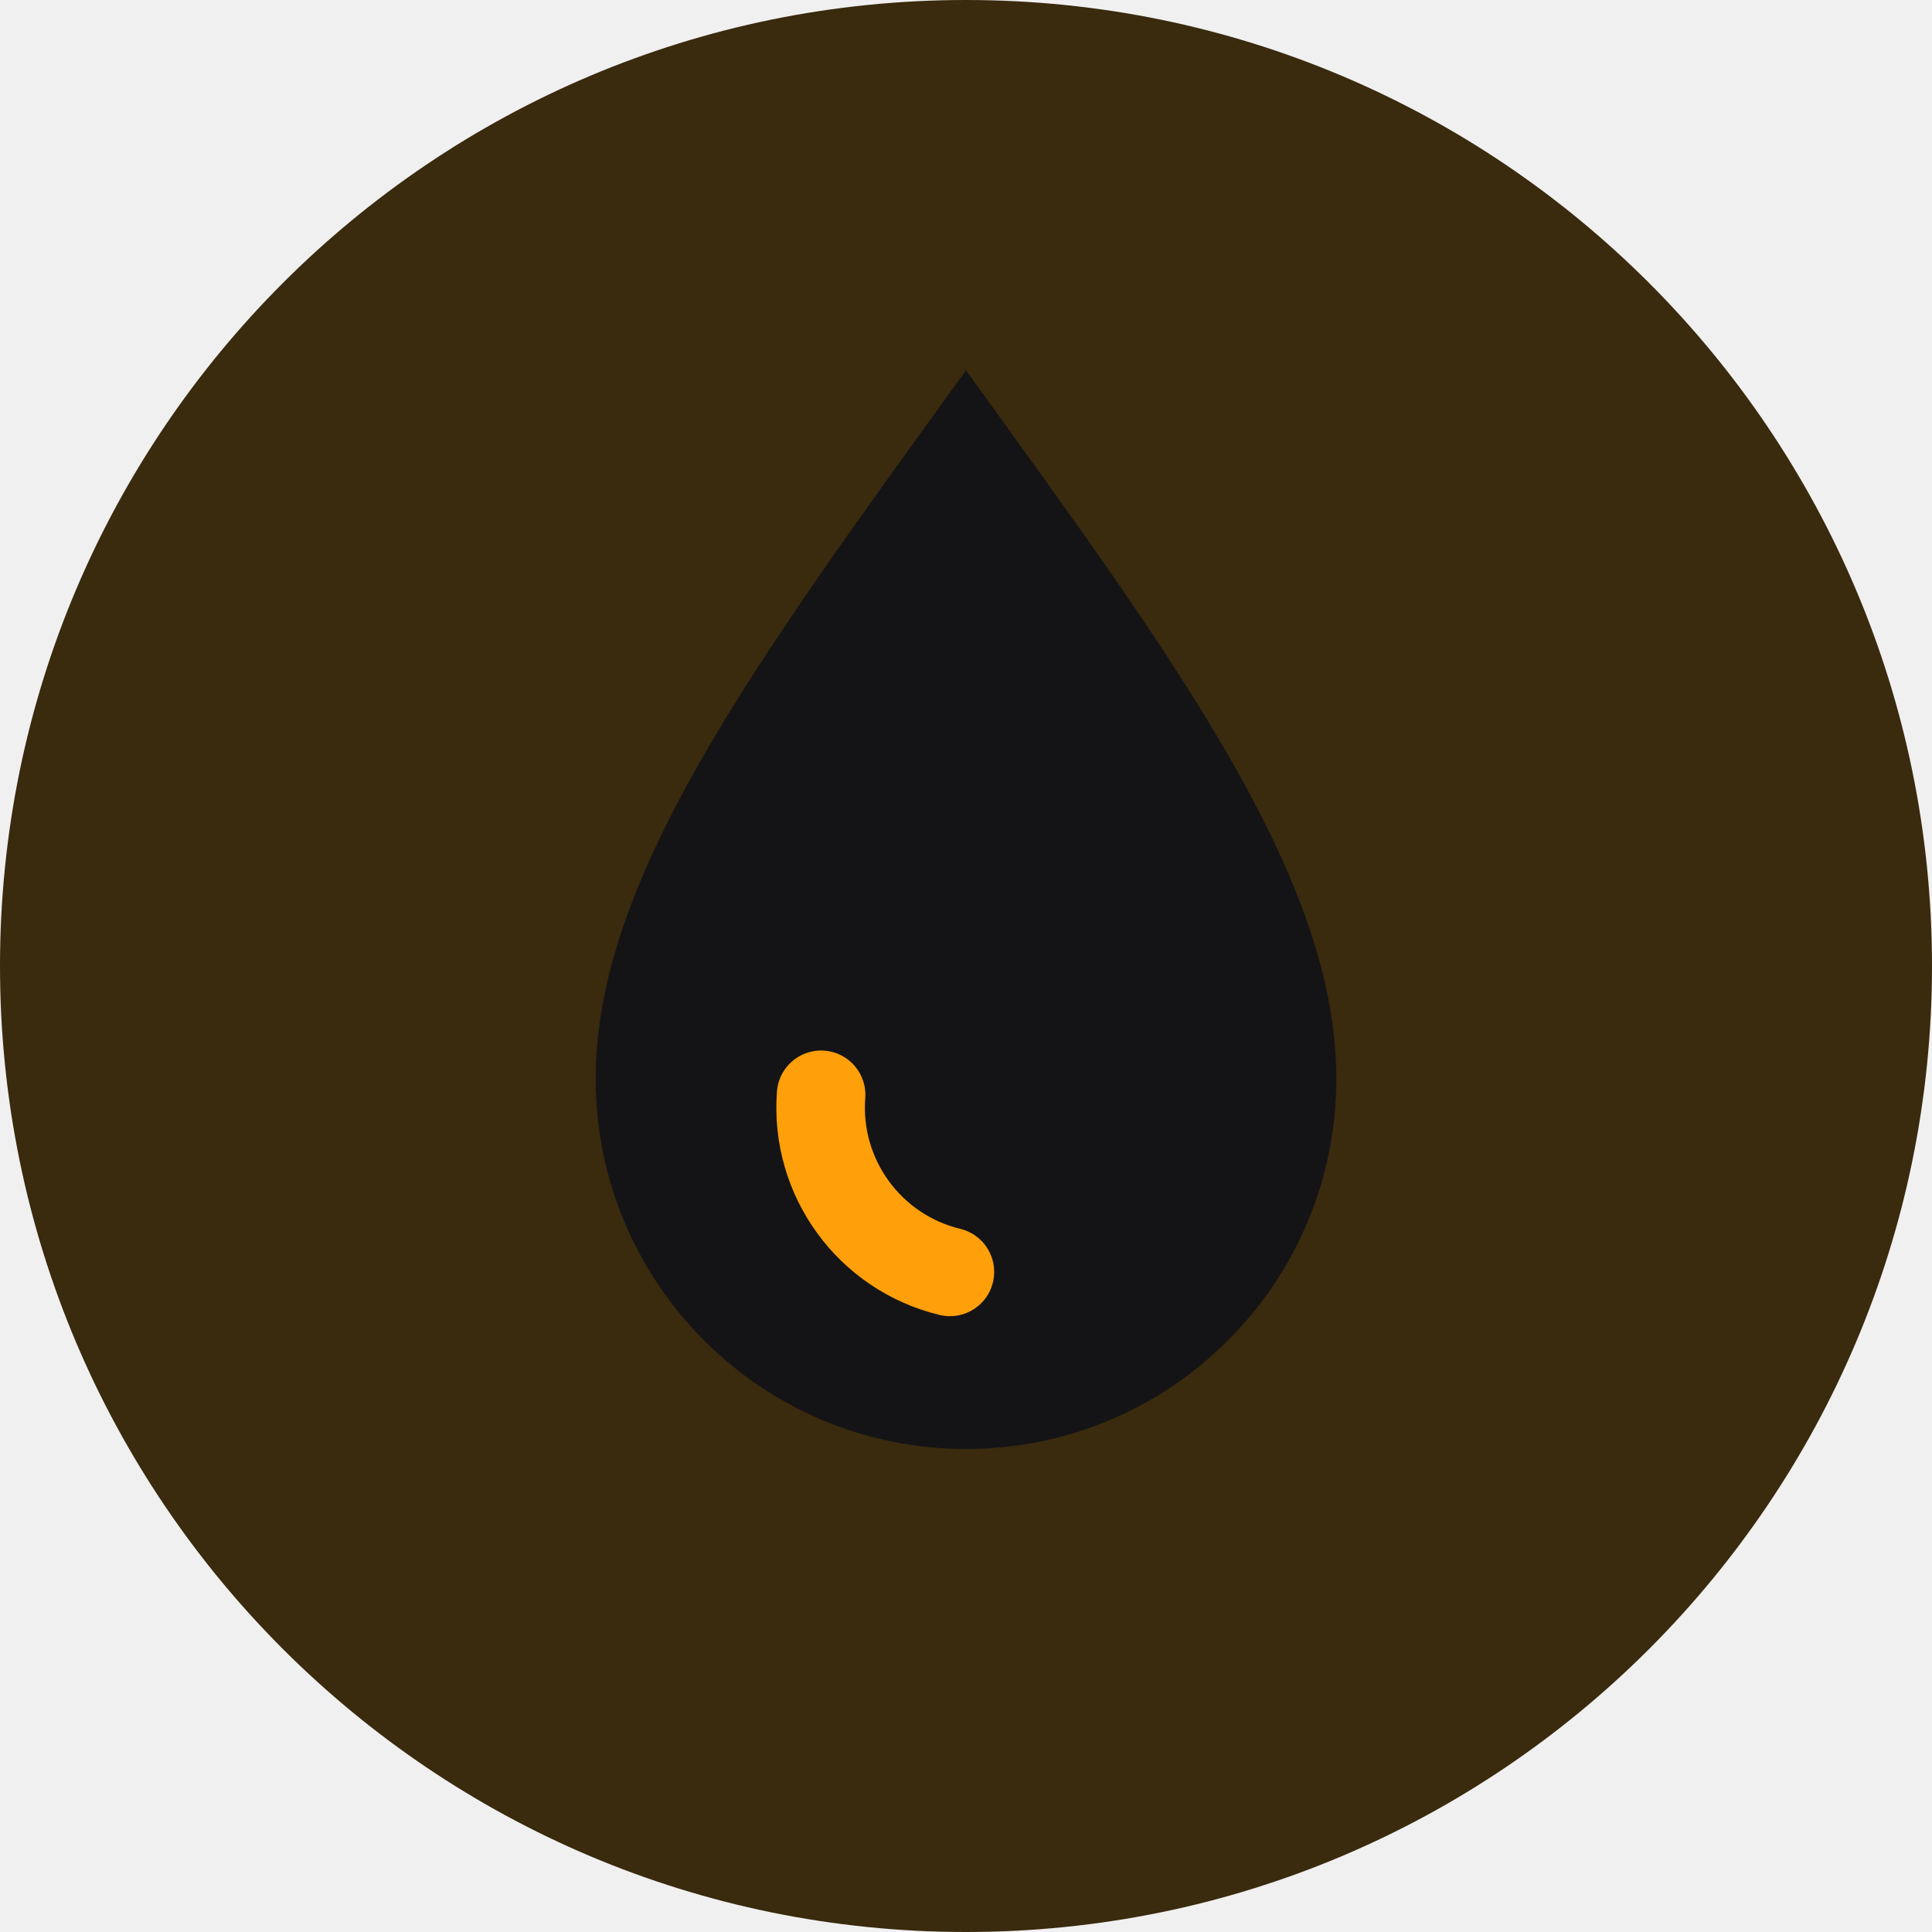
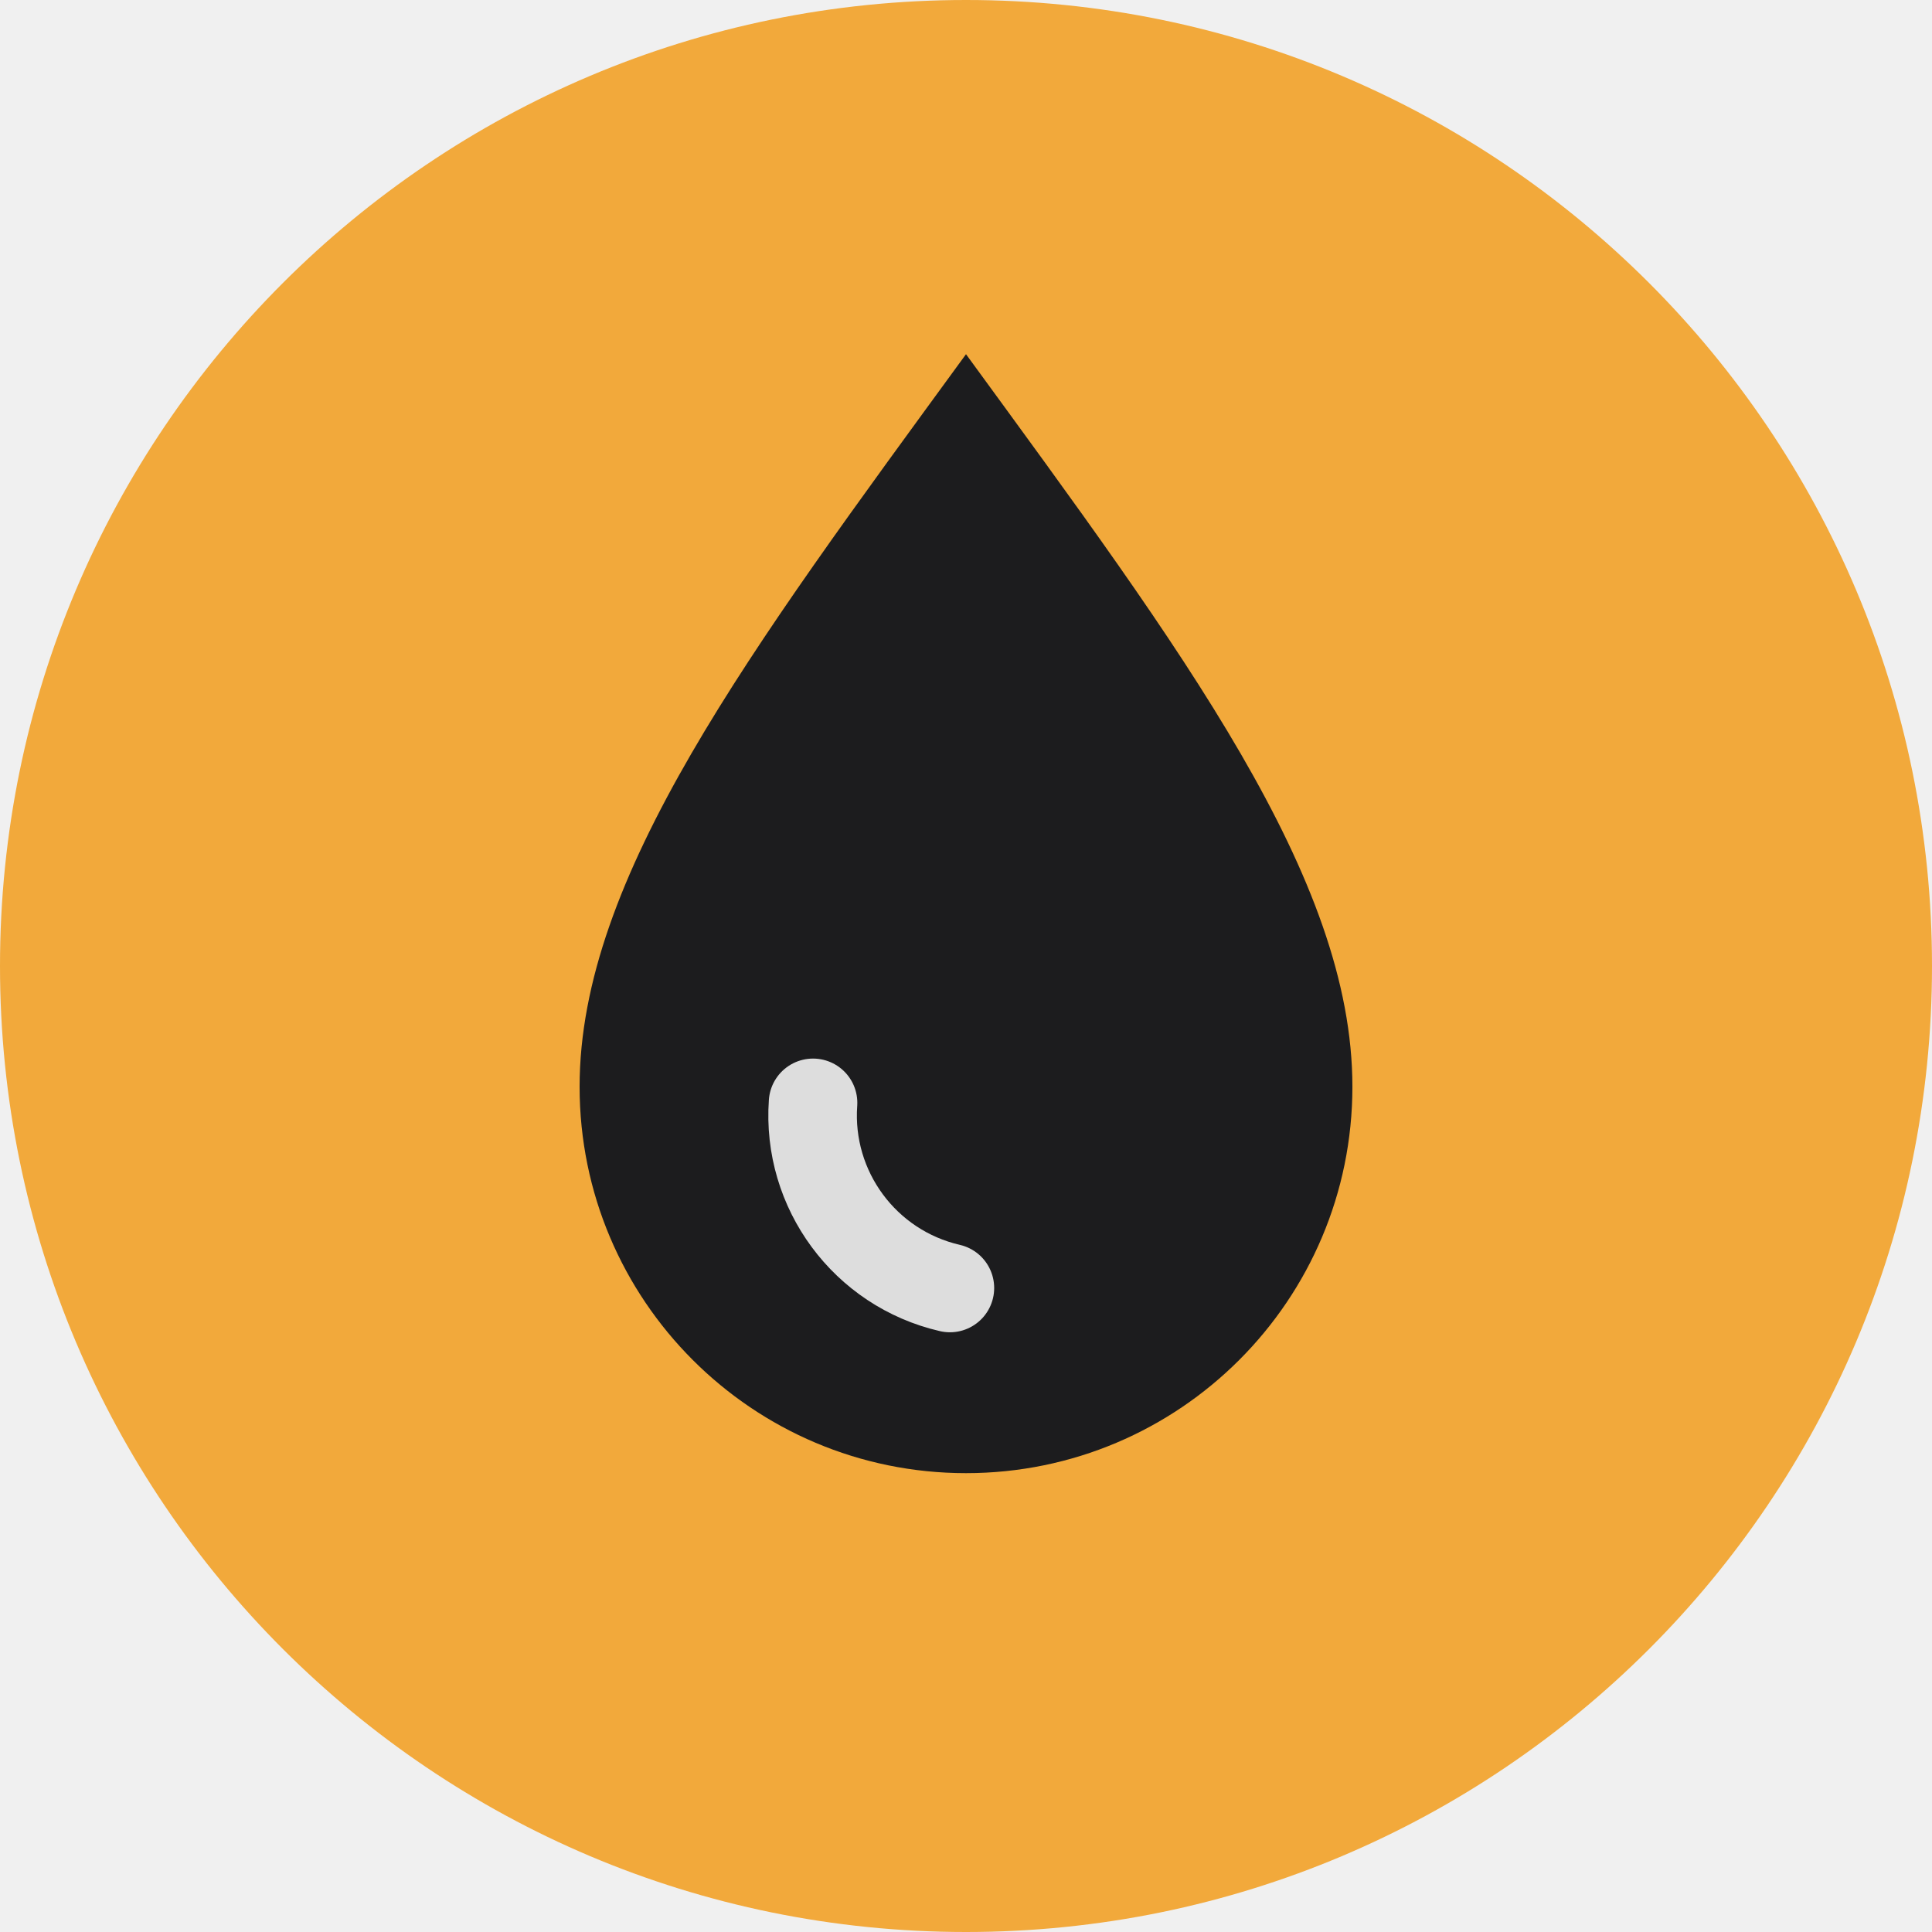
<svg xmlns="http://www.w3.org/2000/svg" width="64" height="64" viewBox="0 0 24 24">
-   <circle cx="12" cy="12" r="12" fill="#3A2A0E" />
-   <path d="M12 4.6c-2.6 3.6-4.6 6.3-4.6 8.8a4.6 4.6 0 0 0 9.2 0c0-2.5-2-5.2-4.6-8.8z" fill="#141416" />
-   <path d="M10.2 13.6a2.1 2.1 0 0 0 1.6 2.2" fill="none" stroke="#FF9F0A" stroke-width="1.1" stroke-linecap="round" />
+   <circle cx="12" cy="12" r="12" fill="#F2A93B" />
+   <path d="M12 4.4c-2.7 3.7-4.8 6.5-4.8 9.1a4.8 4.8 0 0 0 9.6 0c0-2.6-2.1-5.4-4.8-9.1z" fill="#1C1C1E" />
+   <path d="M10.1 13.7a2.2 2.2 0 0 0 1.7 2.3" fill="none" stroke="#fff" stroke-width="1.1" stroke-linecap="round" opacity=".85" />
</svg>
